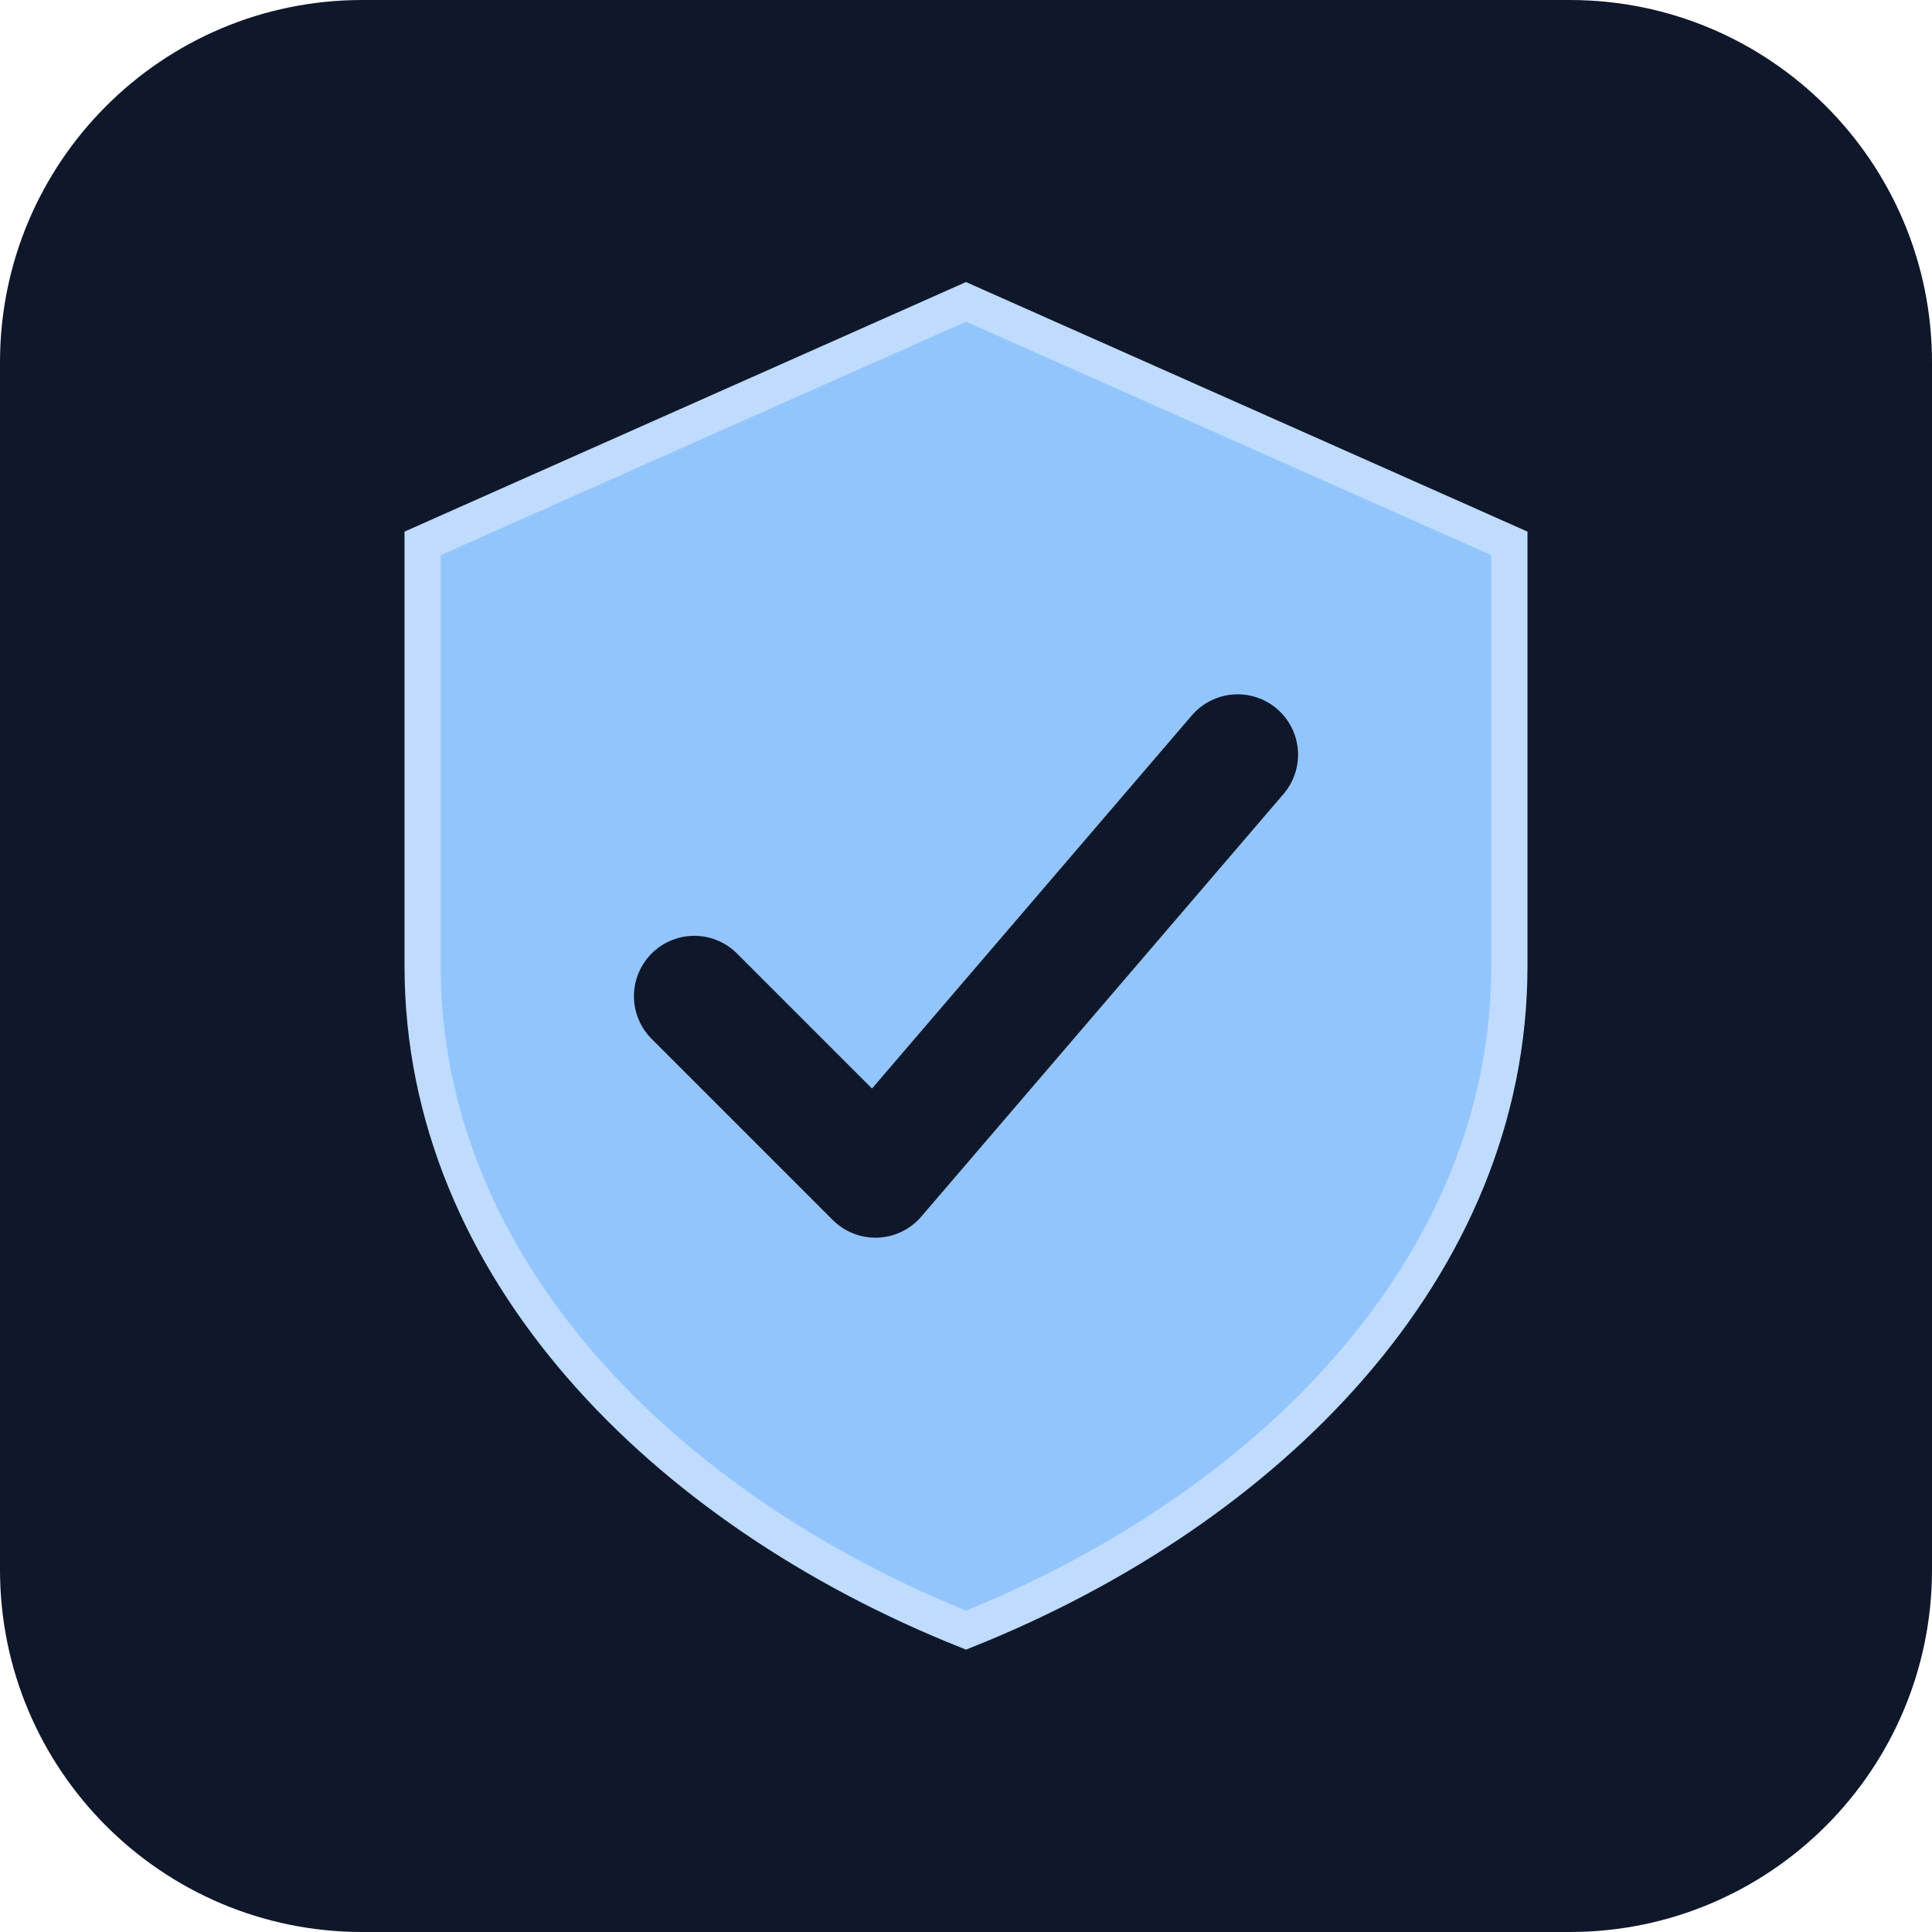
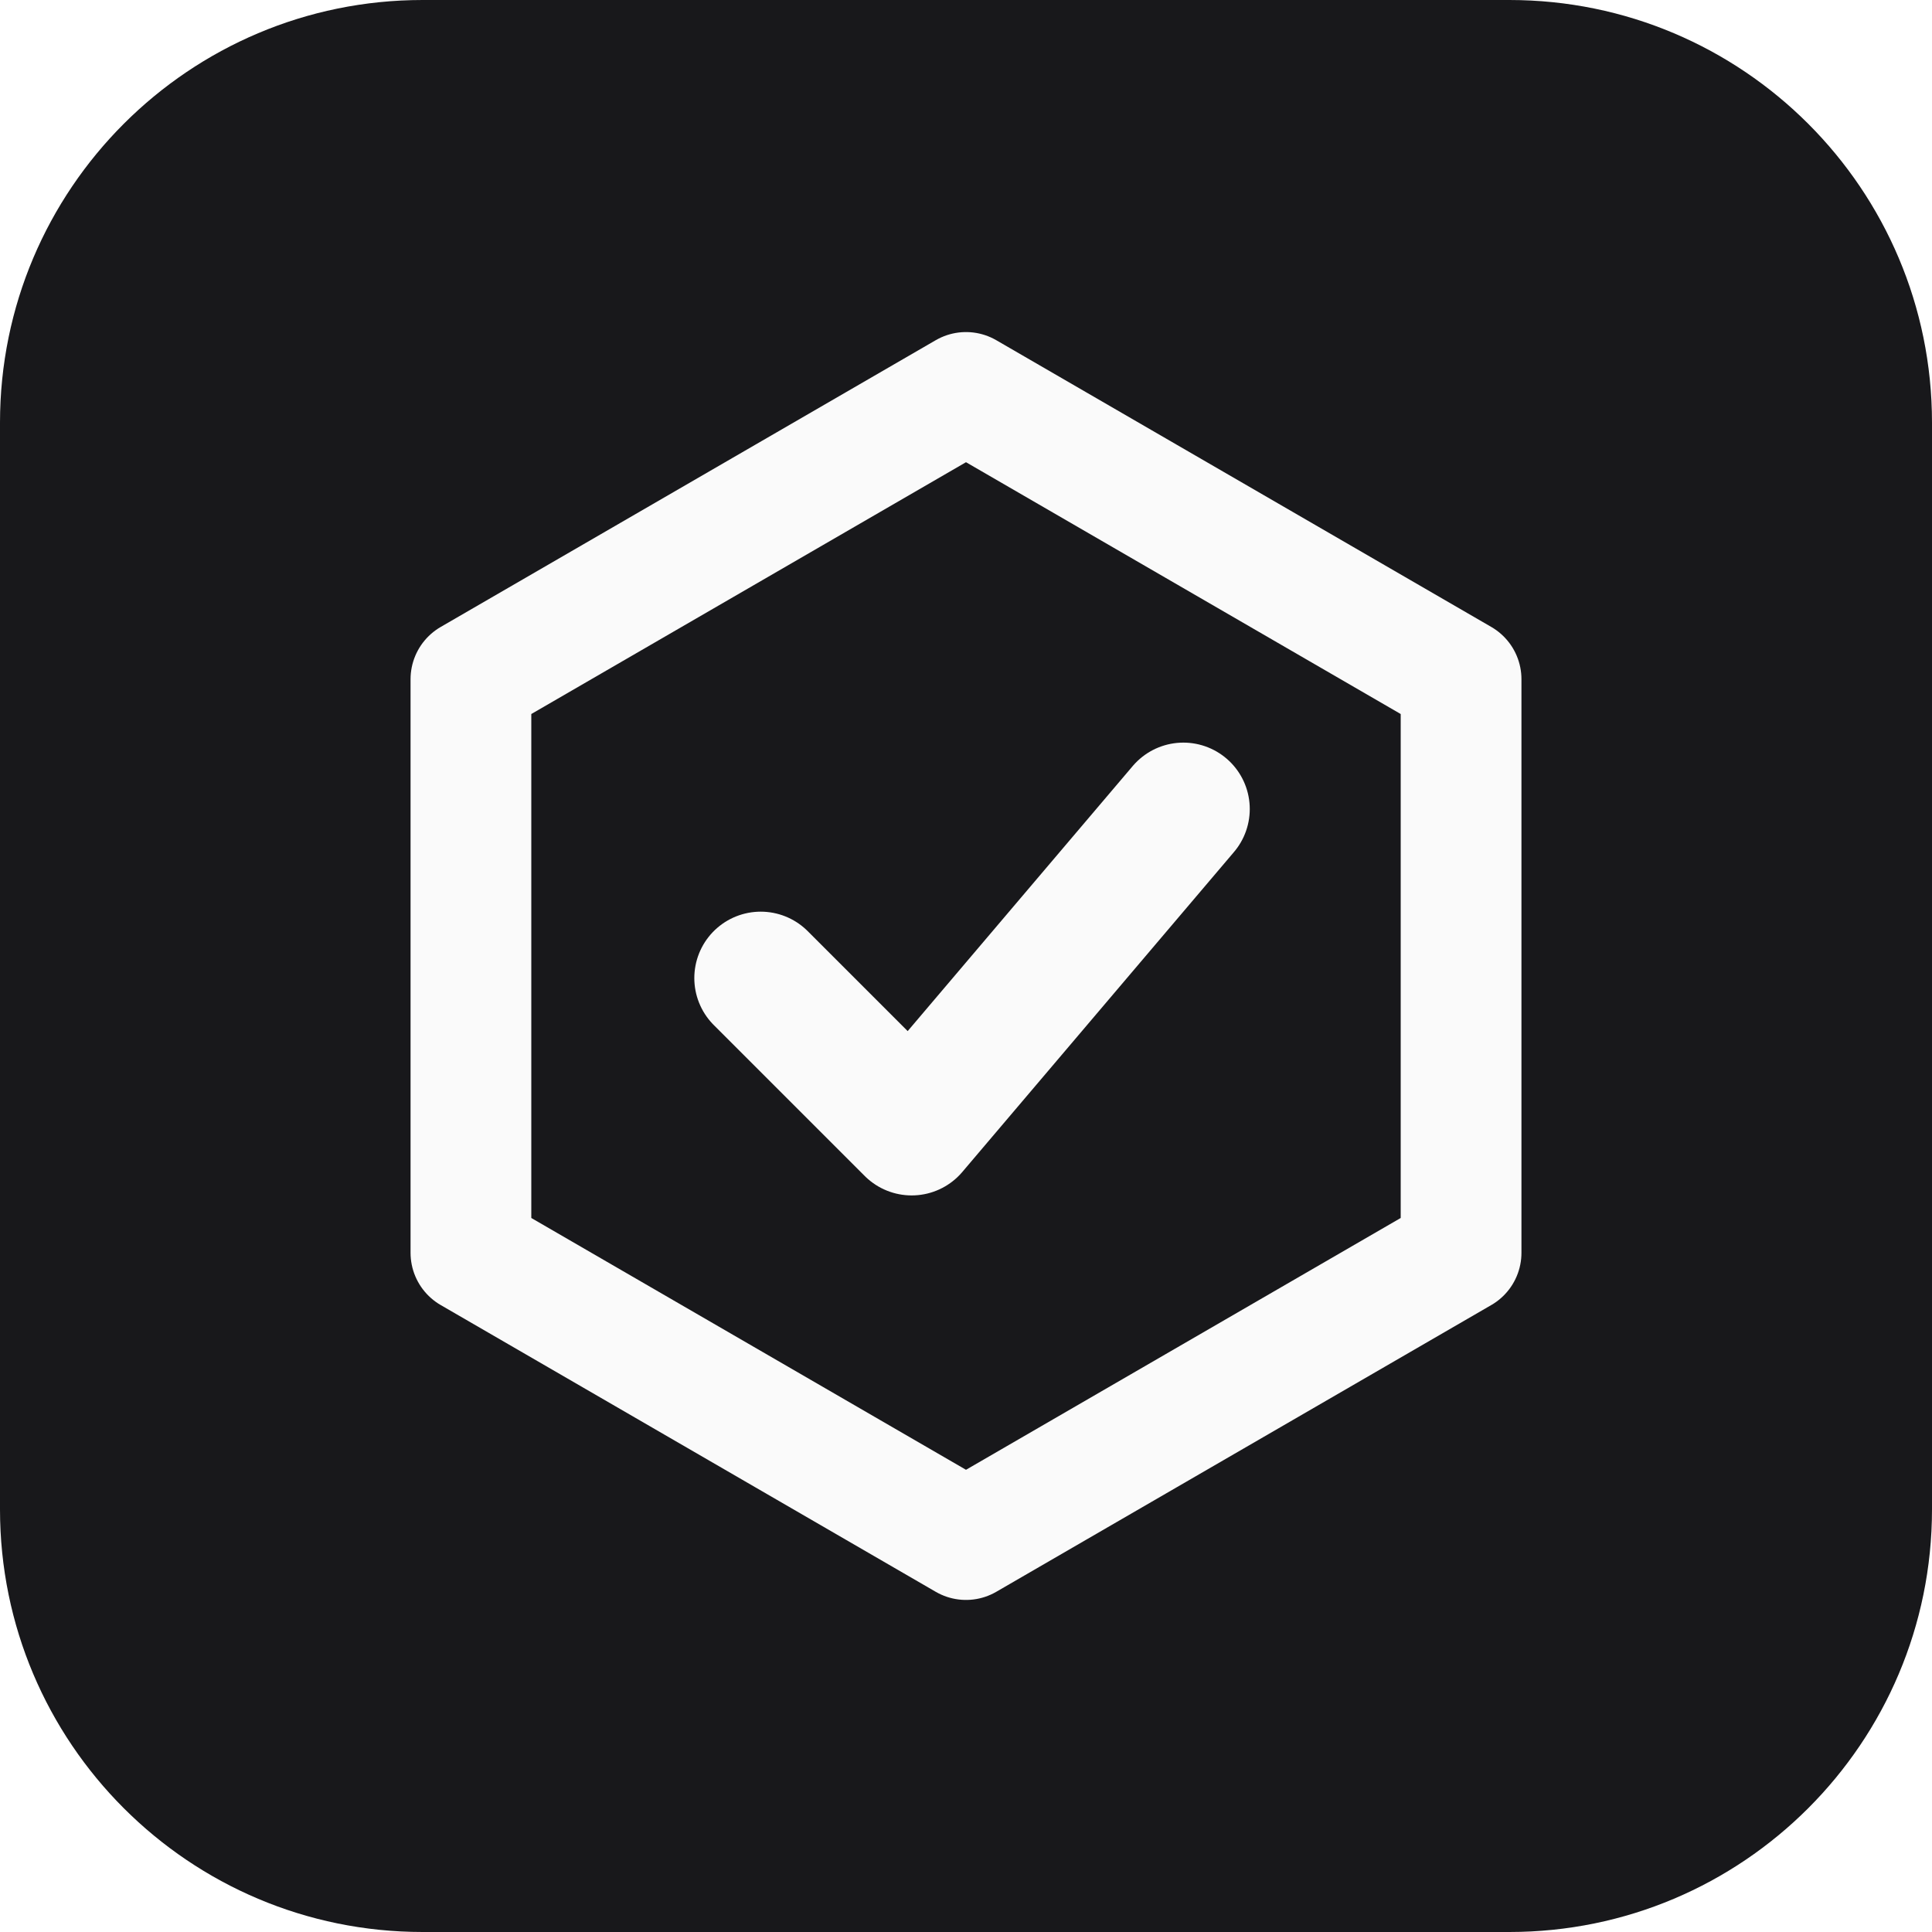
- <svg xmlns="http://www.w3.org/2000/svg" viewBox="0 0 32 32" width="32" height="32" role="img" aria-label="TrustedOSS Portal">
-   <rect width="32" height="32" rx="6" fill="#0f172a" />
-   <path d="M16 5 L25 9 V16 C25 21 21 25 16 27 C11 25 7 21 7 16 V9 Z" fill="#93c5fd" stroke="#bfdbfe" stroke-width="0.6" />
-   <path d="M11.5 16.5 L14.5 19.5 L20.5 12.5" stroke="#0f172a" stroke-width="2" fill="none" stroke-linecap="round" stroke-linejoin="round" />
+ <svg xmlns="http://www.w3.org/2000/svg" viewBox="0 0 32 32" width="32" height="32" role="img" aria-label="TRUSCA">
+   <rect width="32" height="32" rx="7" fill="#18181b" />
+   <path d="M16 6.5 L24.2 11.25 V20.75 L16 25.5 L7.8 20.75 V11.25 Z" fill="none" stroke="#fafafa" stroke-width="2" stroke-linejoin="round" />
+   <path d="M12.6 16.2 L15.1 18.7 L19.6 13.4" fill="none" stroke="#fafafa" stroke-width="2.2" stroke-linecap="round" stroke-linejoin="round" />
</svg>
